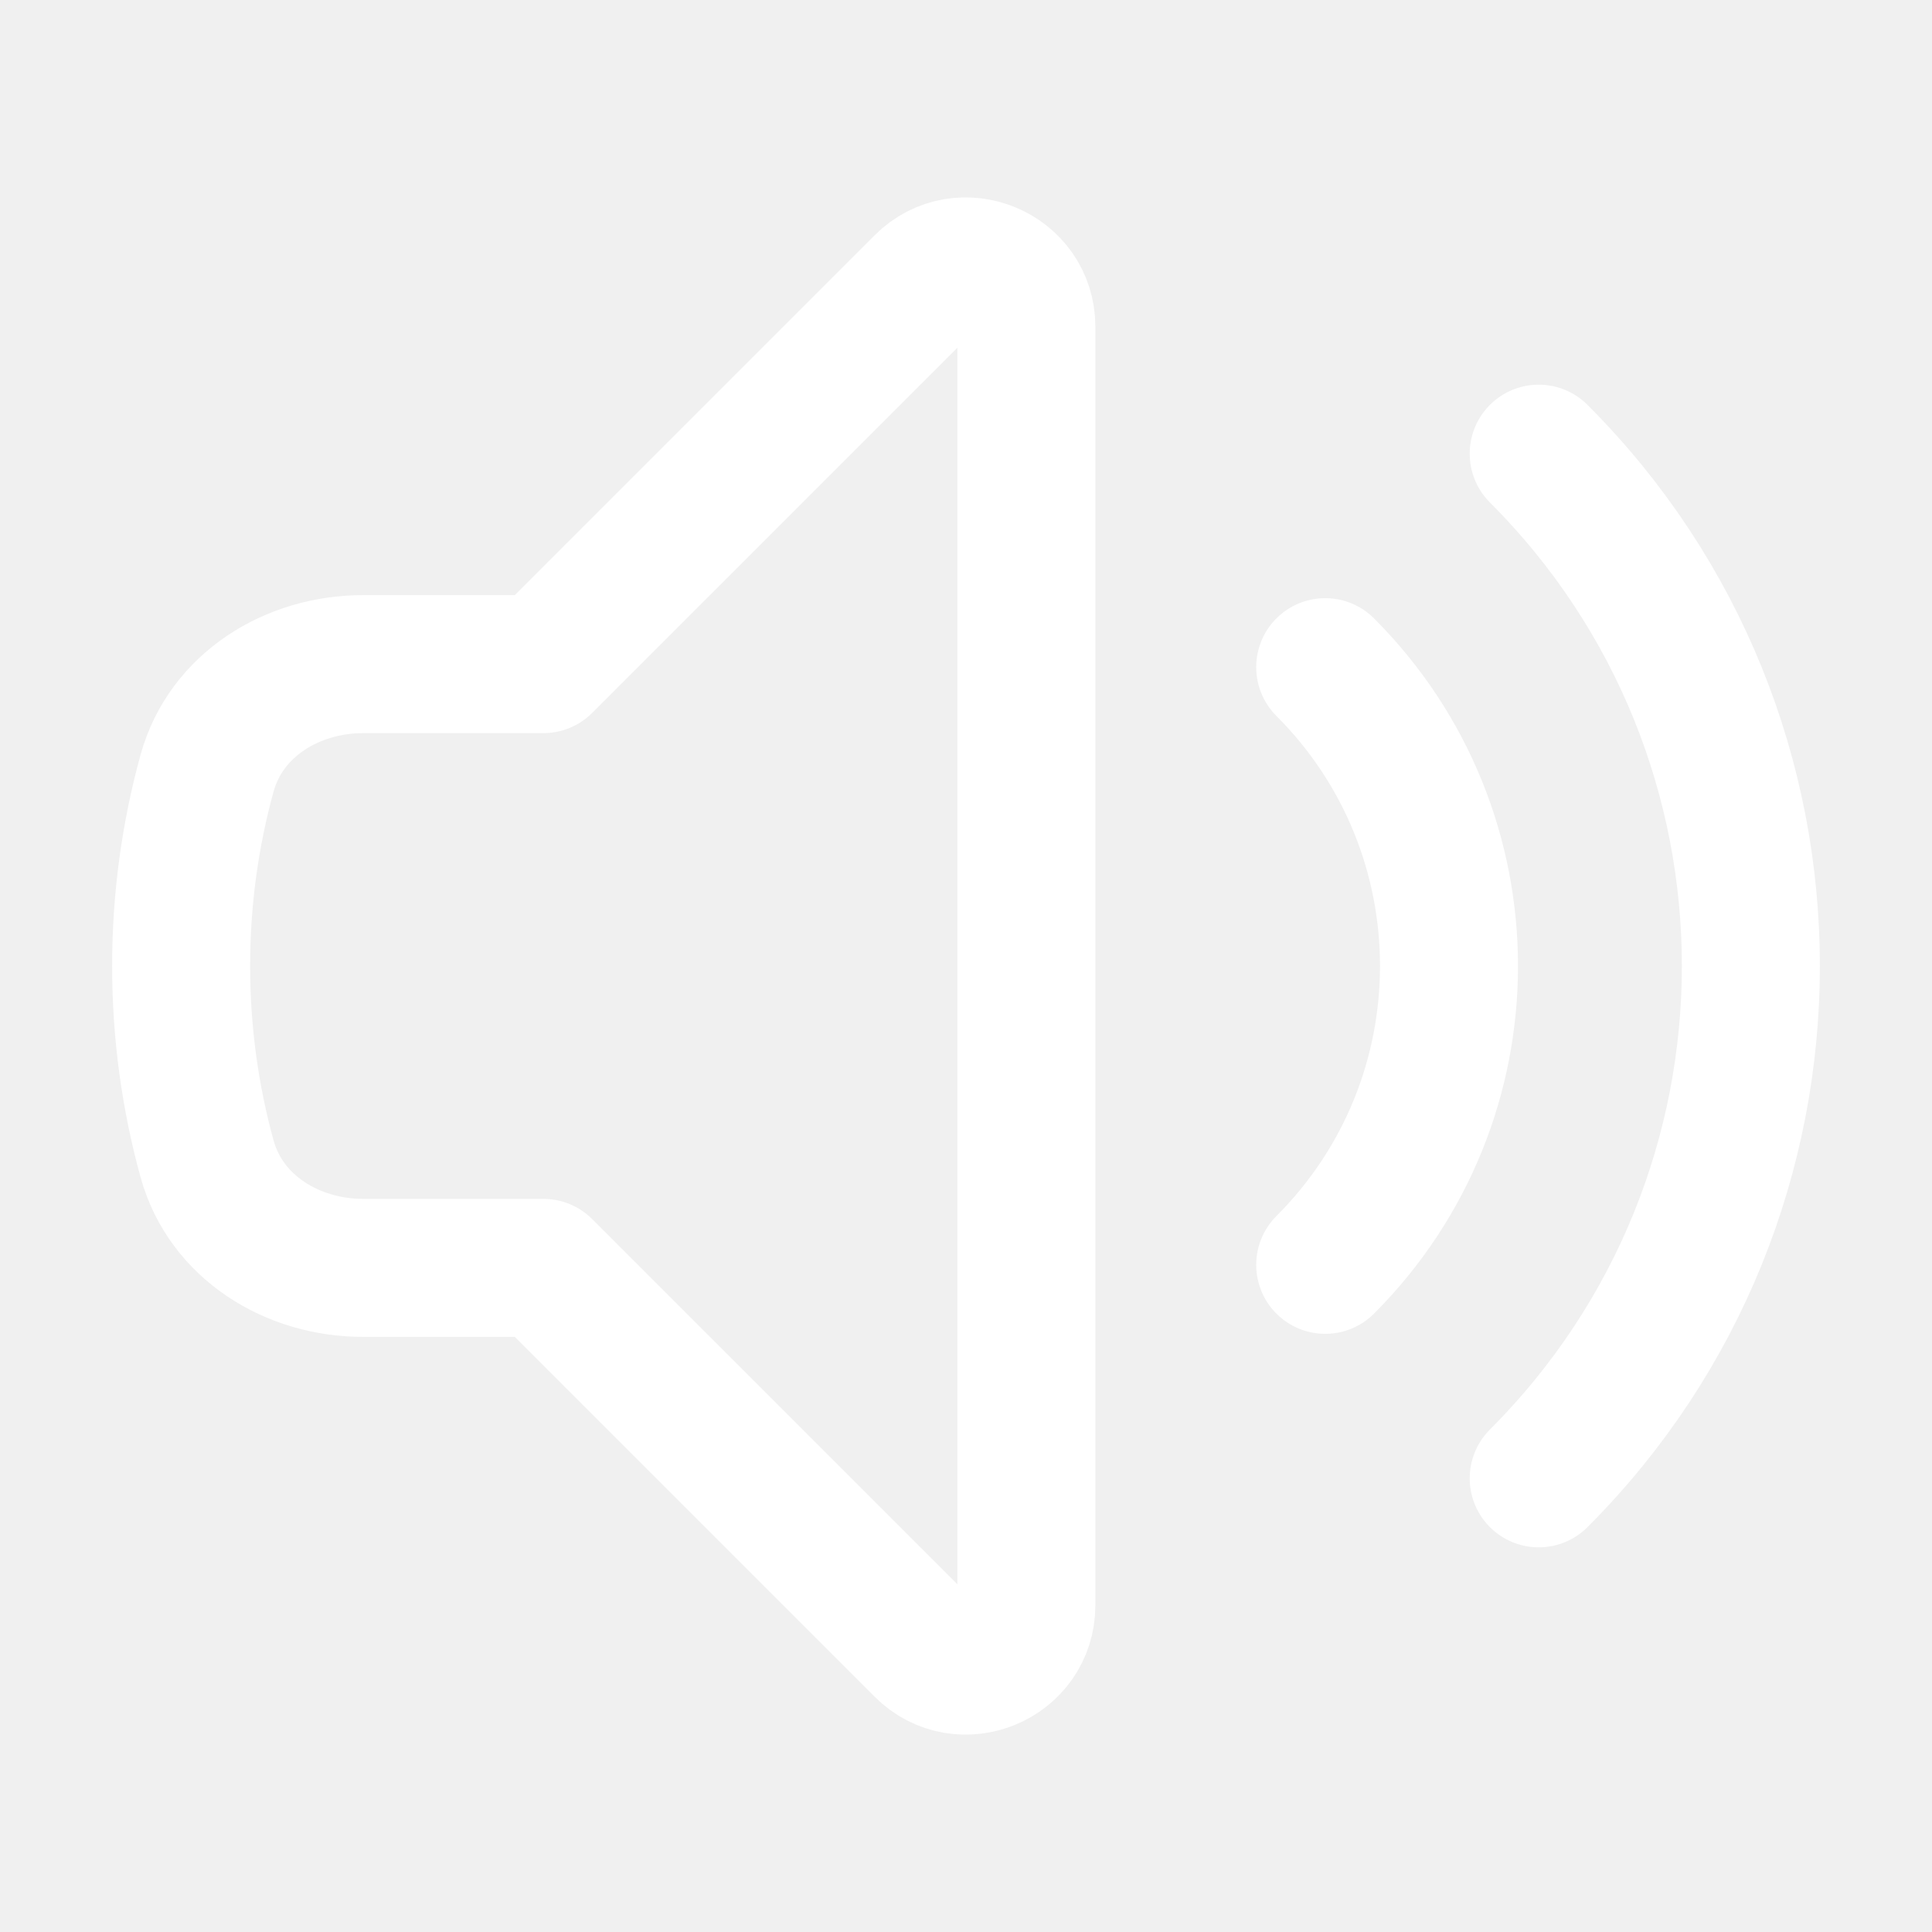
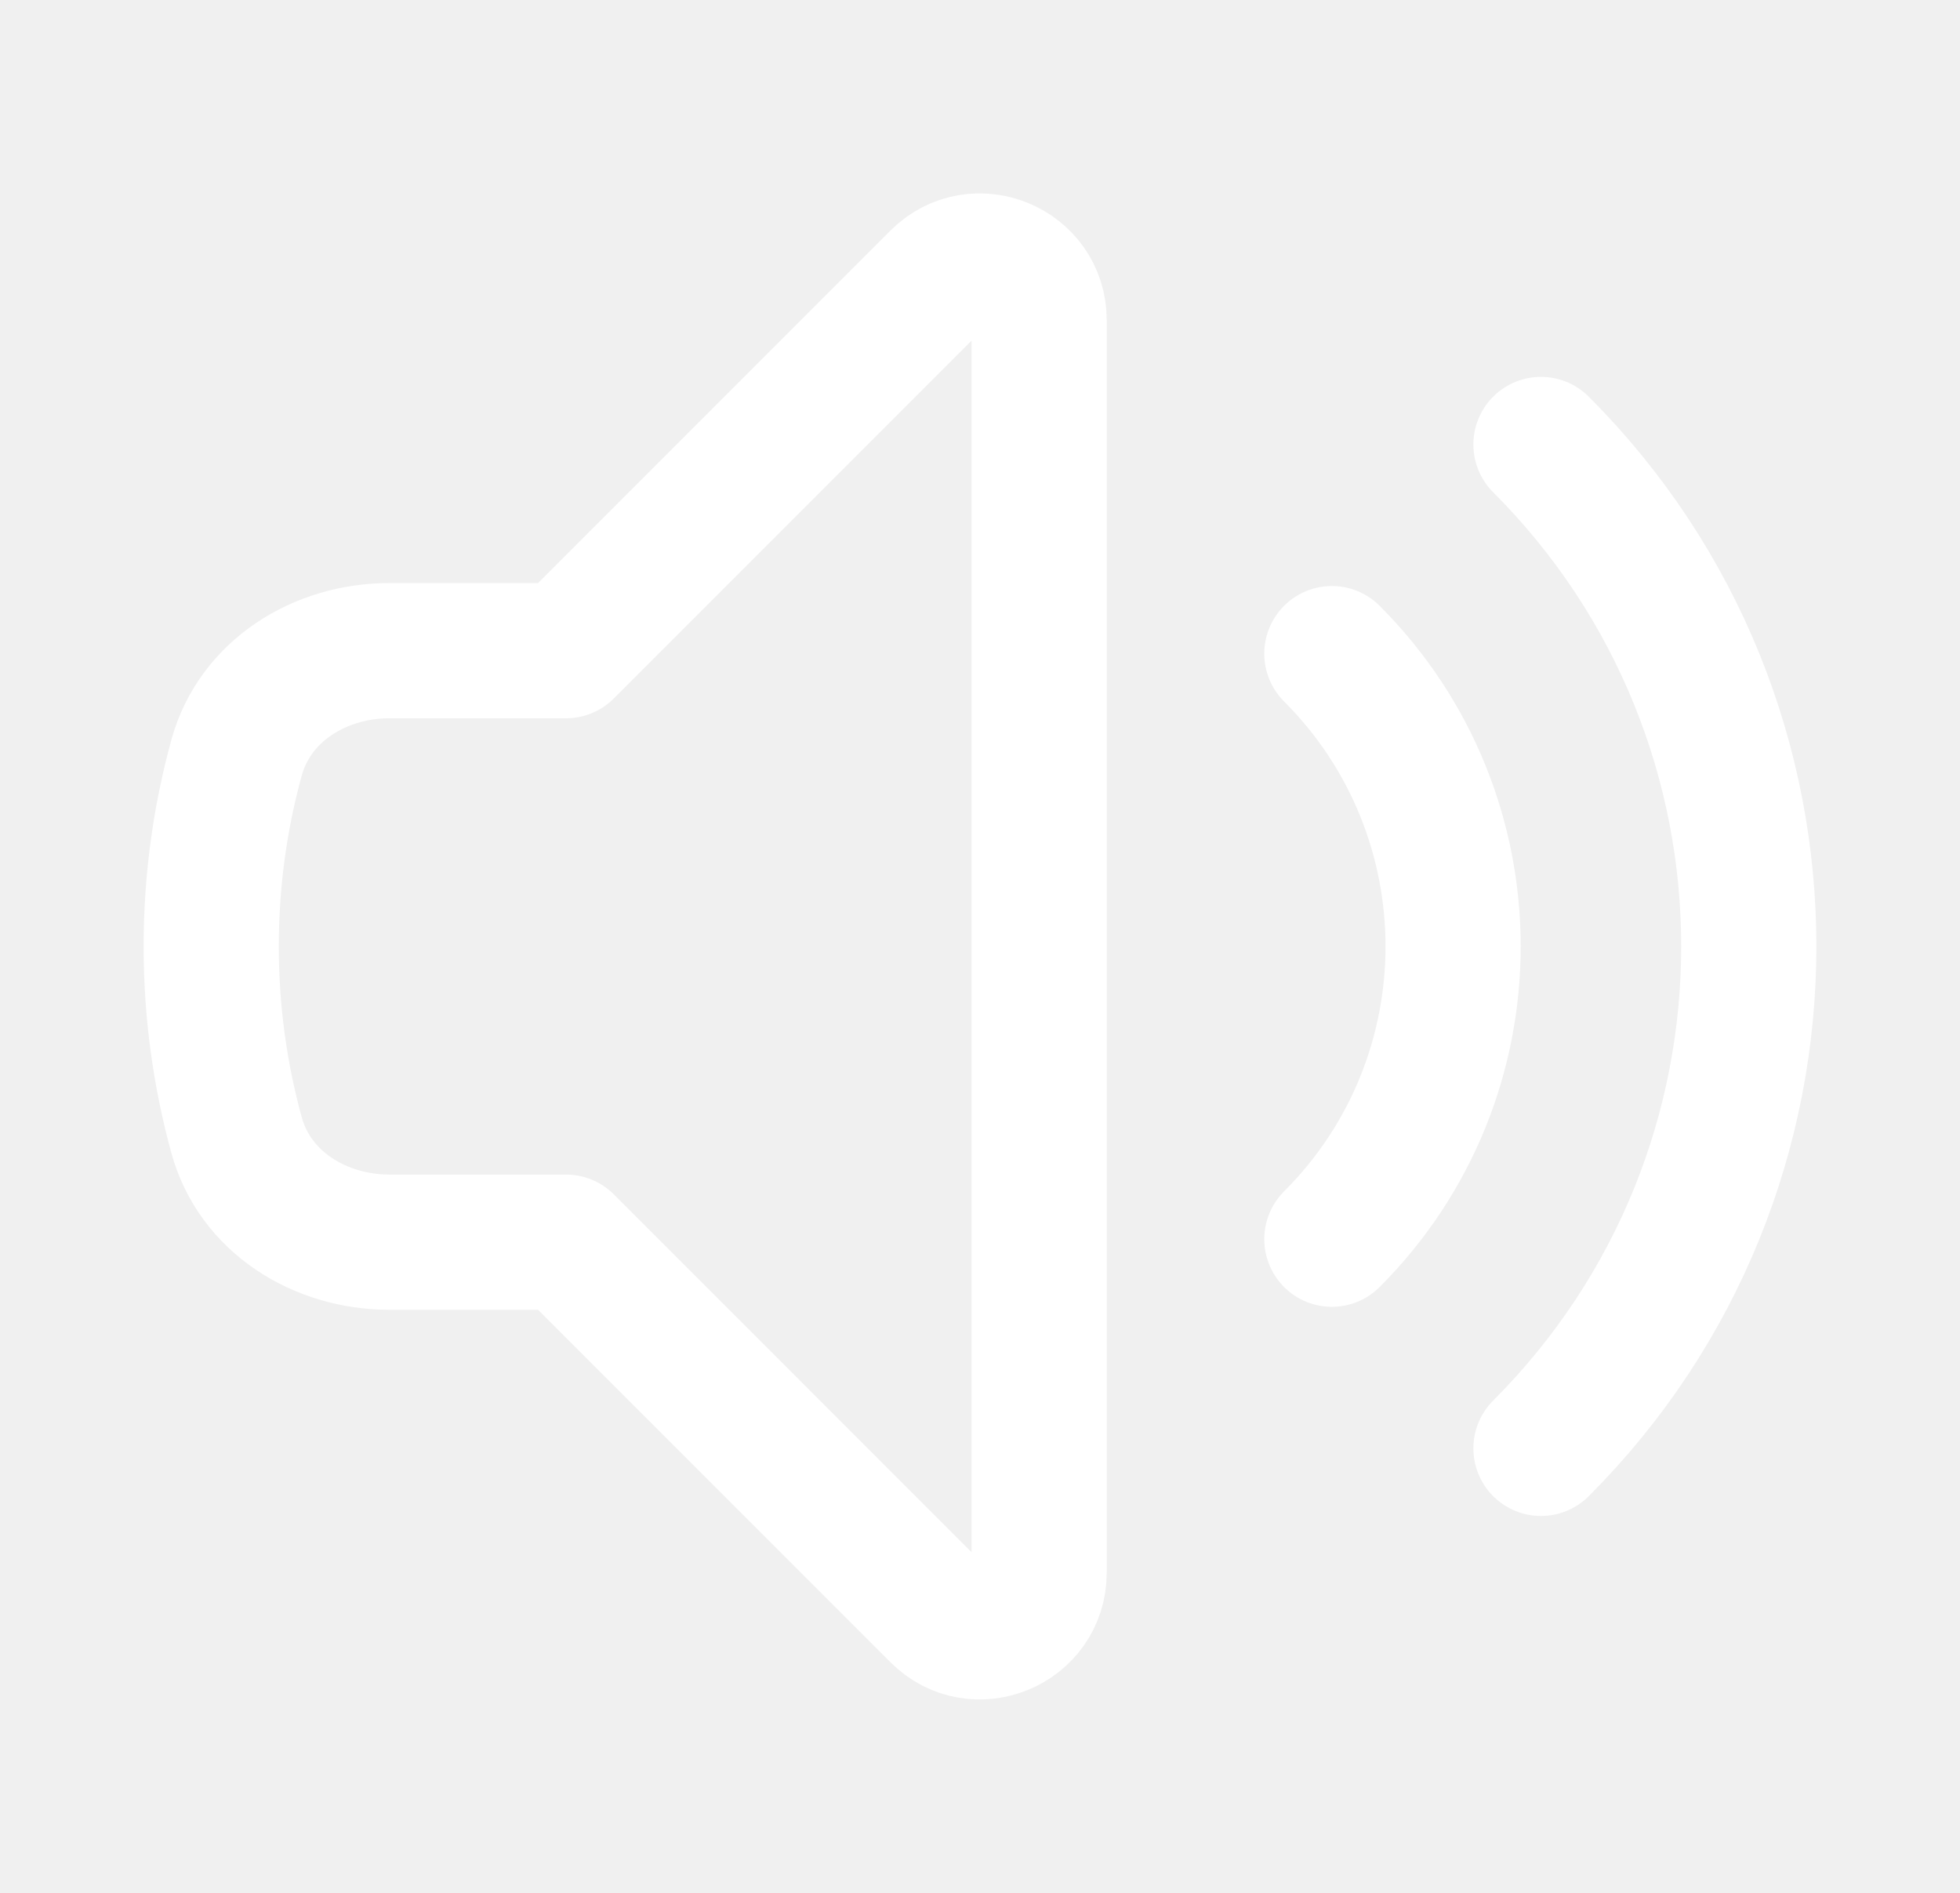
- <svg xmlns="http://www.w3.org/2000/svg" width="28" height="28" viewBox="0 0 28 28" fill="none">
-   <path d="M22.3 6.575C26.4 10.676 26.4 17.324 22.3 21.425M19.206 9.669C21.598 12.061 21.598 15.939 19.206 18.331M7.875 9.625L13.381 4.119C13.932 3.568 14.875 3.958 14.875 4.737V23.263C14.875 24.042 13.932 24.433 13.381 23.881L7.875 18.375H5.261C4.235 18.375 3.274 17.784 3.001 16.795C2.756 15.905 2.625 14.968 2.625 14C2.625 13.032 2.756 12.095 3.001 11.205C3.274 10.216 4.235 9.625 5.261 9.625H7.875Z" stroke="white" stroke-width="2" stroke-linecap="round" stroke-linejoin="round" />
+ <svg xmlns="http://www.w3.org/2000/svg" width="29" height="28" viewBox="0 0 29 28" fill="none">
+   <path d="M22.8 6.575C26.9 10.676 26.9 17.324 22.8 21.425M19.706 9.669C22.098 12.061 22.098 15.939 19.706 18.331M8.375 9.625L13.881 4.119C14.432 3.568 15.375 3.958 15.375 4.737V23.263C15.375 24.042 14.432 24.433 13.881 23.881L8.375 18.375H5.761C4.735 18.375 3.774 17.784 3.501 16.795C3.256 15.905 3.125 14.968 3.125 14C3.125 13.032 3.256 12.095 3.501 11.205C3.774 10.216 4.735 9.625 5.761 9.625H8.375Z" stroke="white" stroke-width="2" stroke-linecap="round" stroke-linejoin="round" />
</svg>
